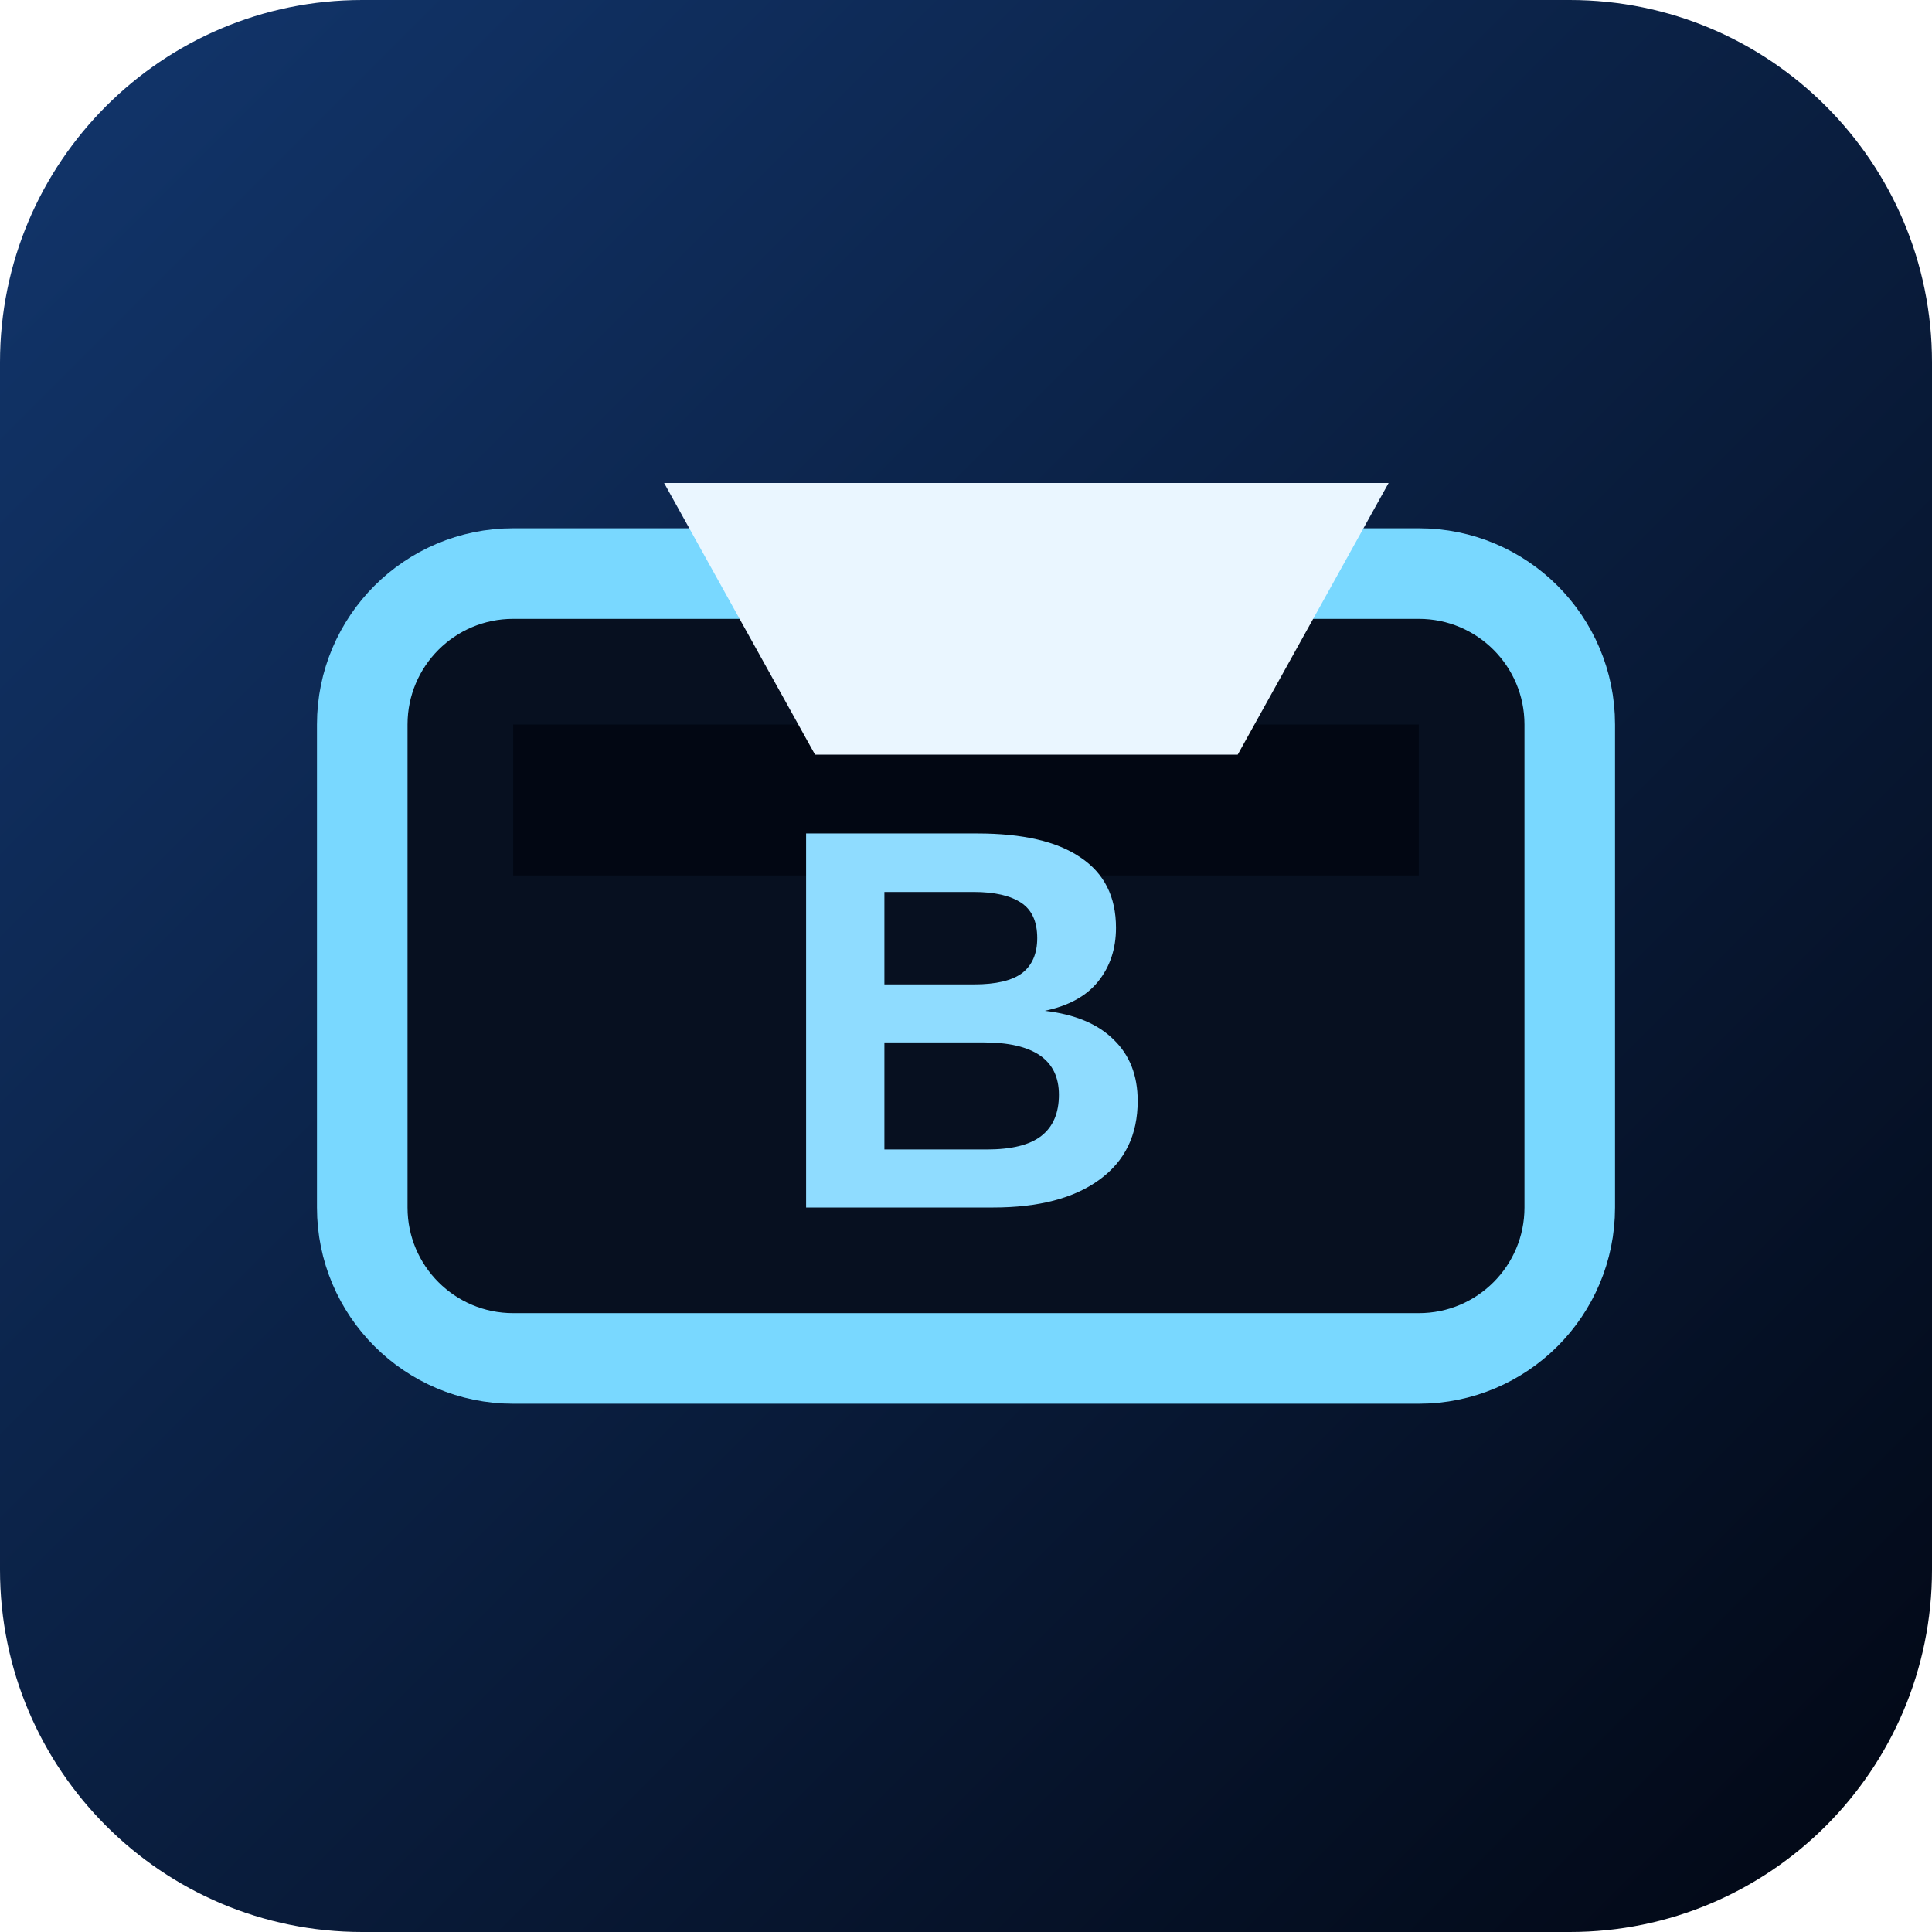
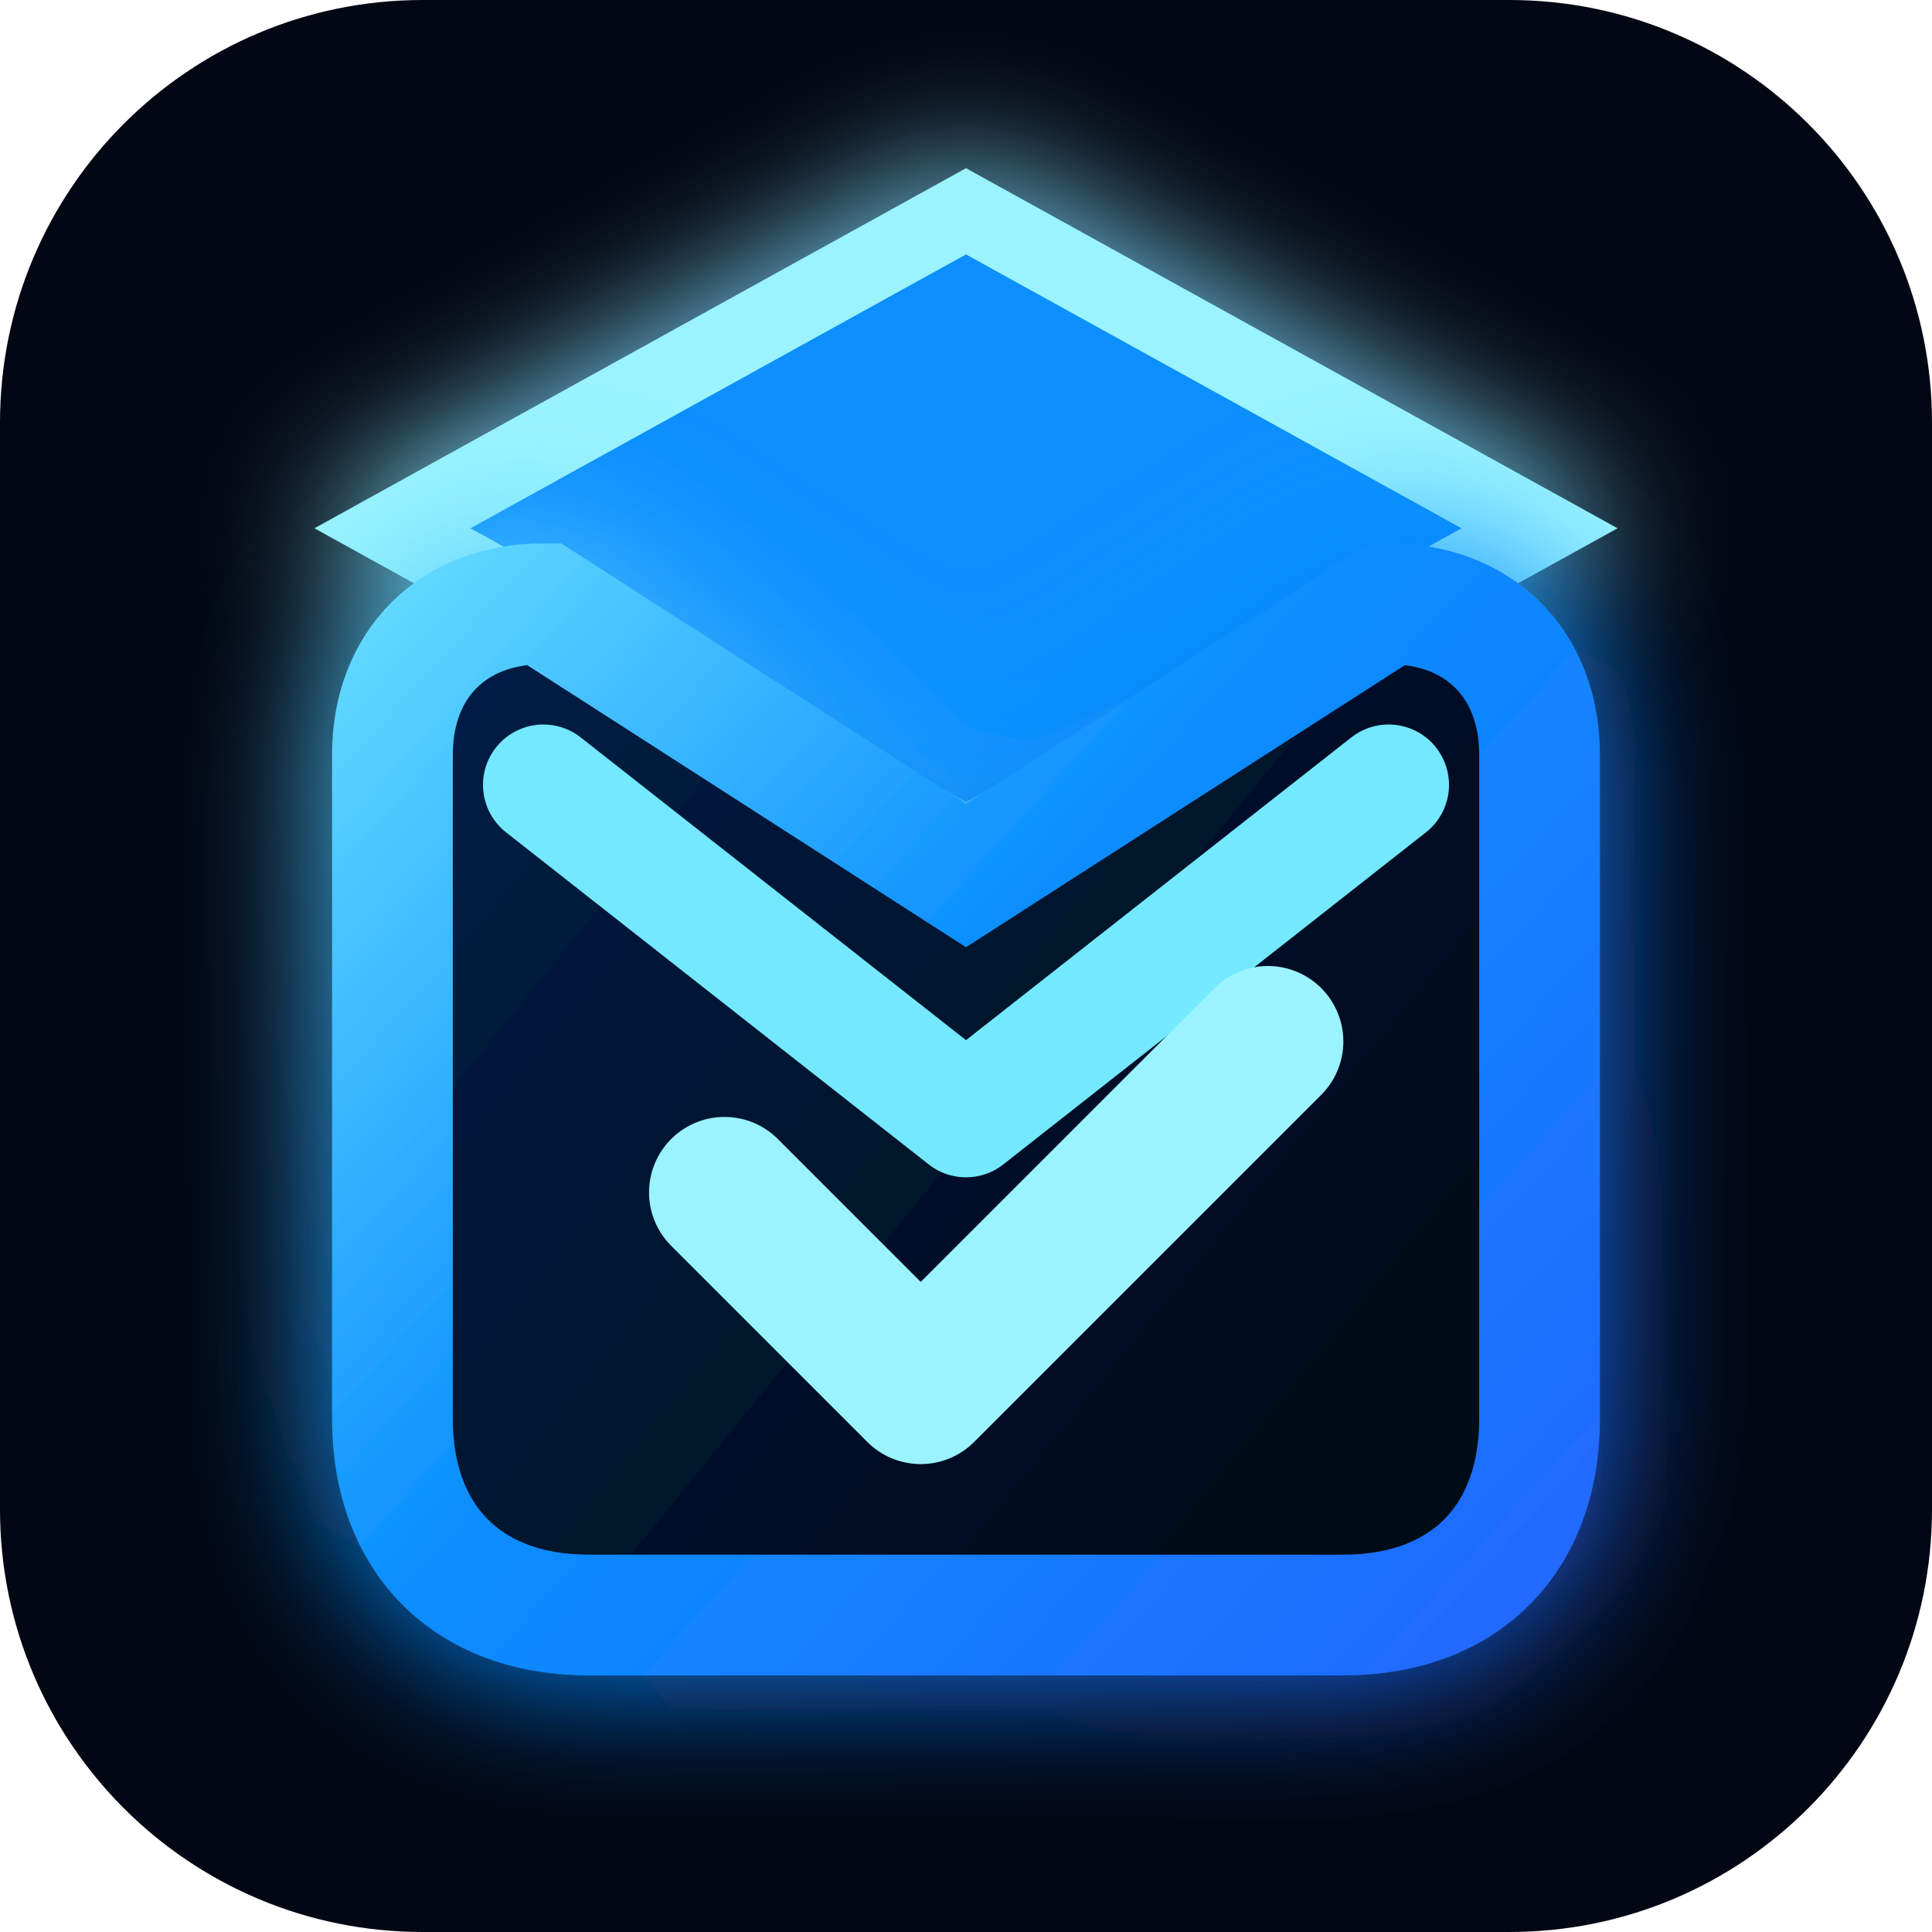
<svg xmlns="http://www.w3.org/2000/svg" viewBox="0 0 64 64" role="img" aria-label="Bewaarhet">
  <defs>
-     <linearGradient id="bg" x1="0" x2="1" y1="0" y2="1">
-       <stop offset="0" stop-color="#12366d" />
+     <linearGradient id="shell" x1="10" x2="54" y1="16" y2="56" gradientUnits="userSpaceOnUse">
+       <stop offset="0" stop-color="#73e8ff" />
+       <stop offset="0.45" stop-color="#0b8fff" />
+       <stop offset="1" stop-color="#2563ff" />
+     </linearGradient>
+     <linearGradient id="face" x1="16" x2="48" y1="22" y2="48" gradientUnits="userSpaceOnUse">
+       <stop offset="0" stop-color="#061e45" />
      <stop offset="1" stop-color="#020713" />
    </linearGradient>
+     <filter id="glow" x="-40%" y="-40%" width="180%" height="180%">
+       <feGaussianBlur stdDeviation="2.4" result="blur" />
+       <feMerge>
+         <feMergeNode in="blur" />
+         <feMergeNode in="SourceGraphic" />
+       </feMerge>
+     </filter>
  </defs>
-   <rect width="64" height="64" rx="12" fill="url(#bg)" />
-   <rect x="12" y="19" width="40" height="26" rx="5" fill="#071020" stroke="#79d8ff" stroke-width="3" />
-   <path d="M17 24h30v5H17z" fill="#020713" />
-   <path d="M22 16h24l-5 9H27z" fill="#eaf6ff" />
-   <text x="32" y="40" text-anchor="middle" font-family="Arial, sans-serif" font-size="18" font-weight="900" fill="#8fdcff">B</text>
+   <rect width="64" height="64" rx="14" fill="#020713" />
+   <path d="M32 7 51 17.5 32 28 13 17.5 32 7Z" fill="#0b8fff" stroke="#9af3ff" stroke-width="2.5" filter="url(#glow)" />
+   <path d="M13 25c0-3 2-5 5-5l14 9 14-9c3 0 5 2 5 5v22c0 4-2.5 6.5-6.5 6.5h-25C15.5 53.5 13 51 13 47V25Z" fill="url(#face)" stroke="url(#shell)" stroke-width="4" filter="url(#glow)" />
+   <path d="M18 26 32 37 46 26" fill="none" stroke="#73e8ff" stroke-width="4" stroke-linecap="round" stroke-linejoin="round" />
+   <path d="M24 39.5 30.5 46 42 34.5" fill="none" stroke="#9af3ff" stroke-width="5" stroke-linecap="round" stroke-linejoin="round" />
</svg>
